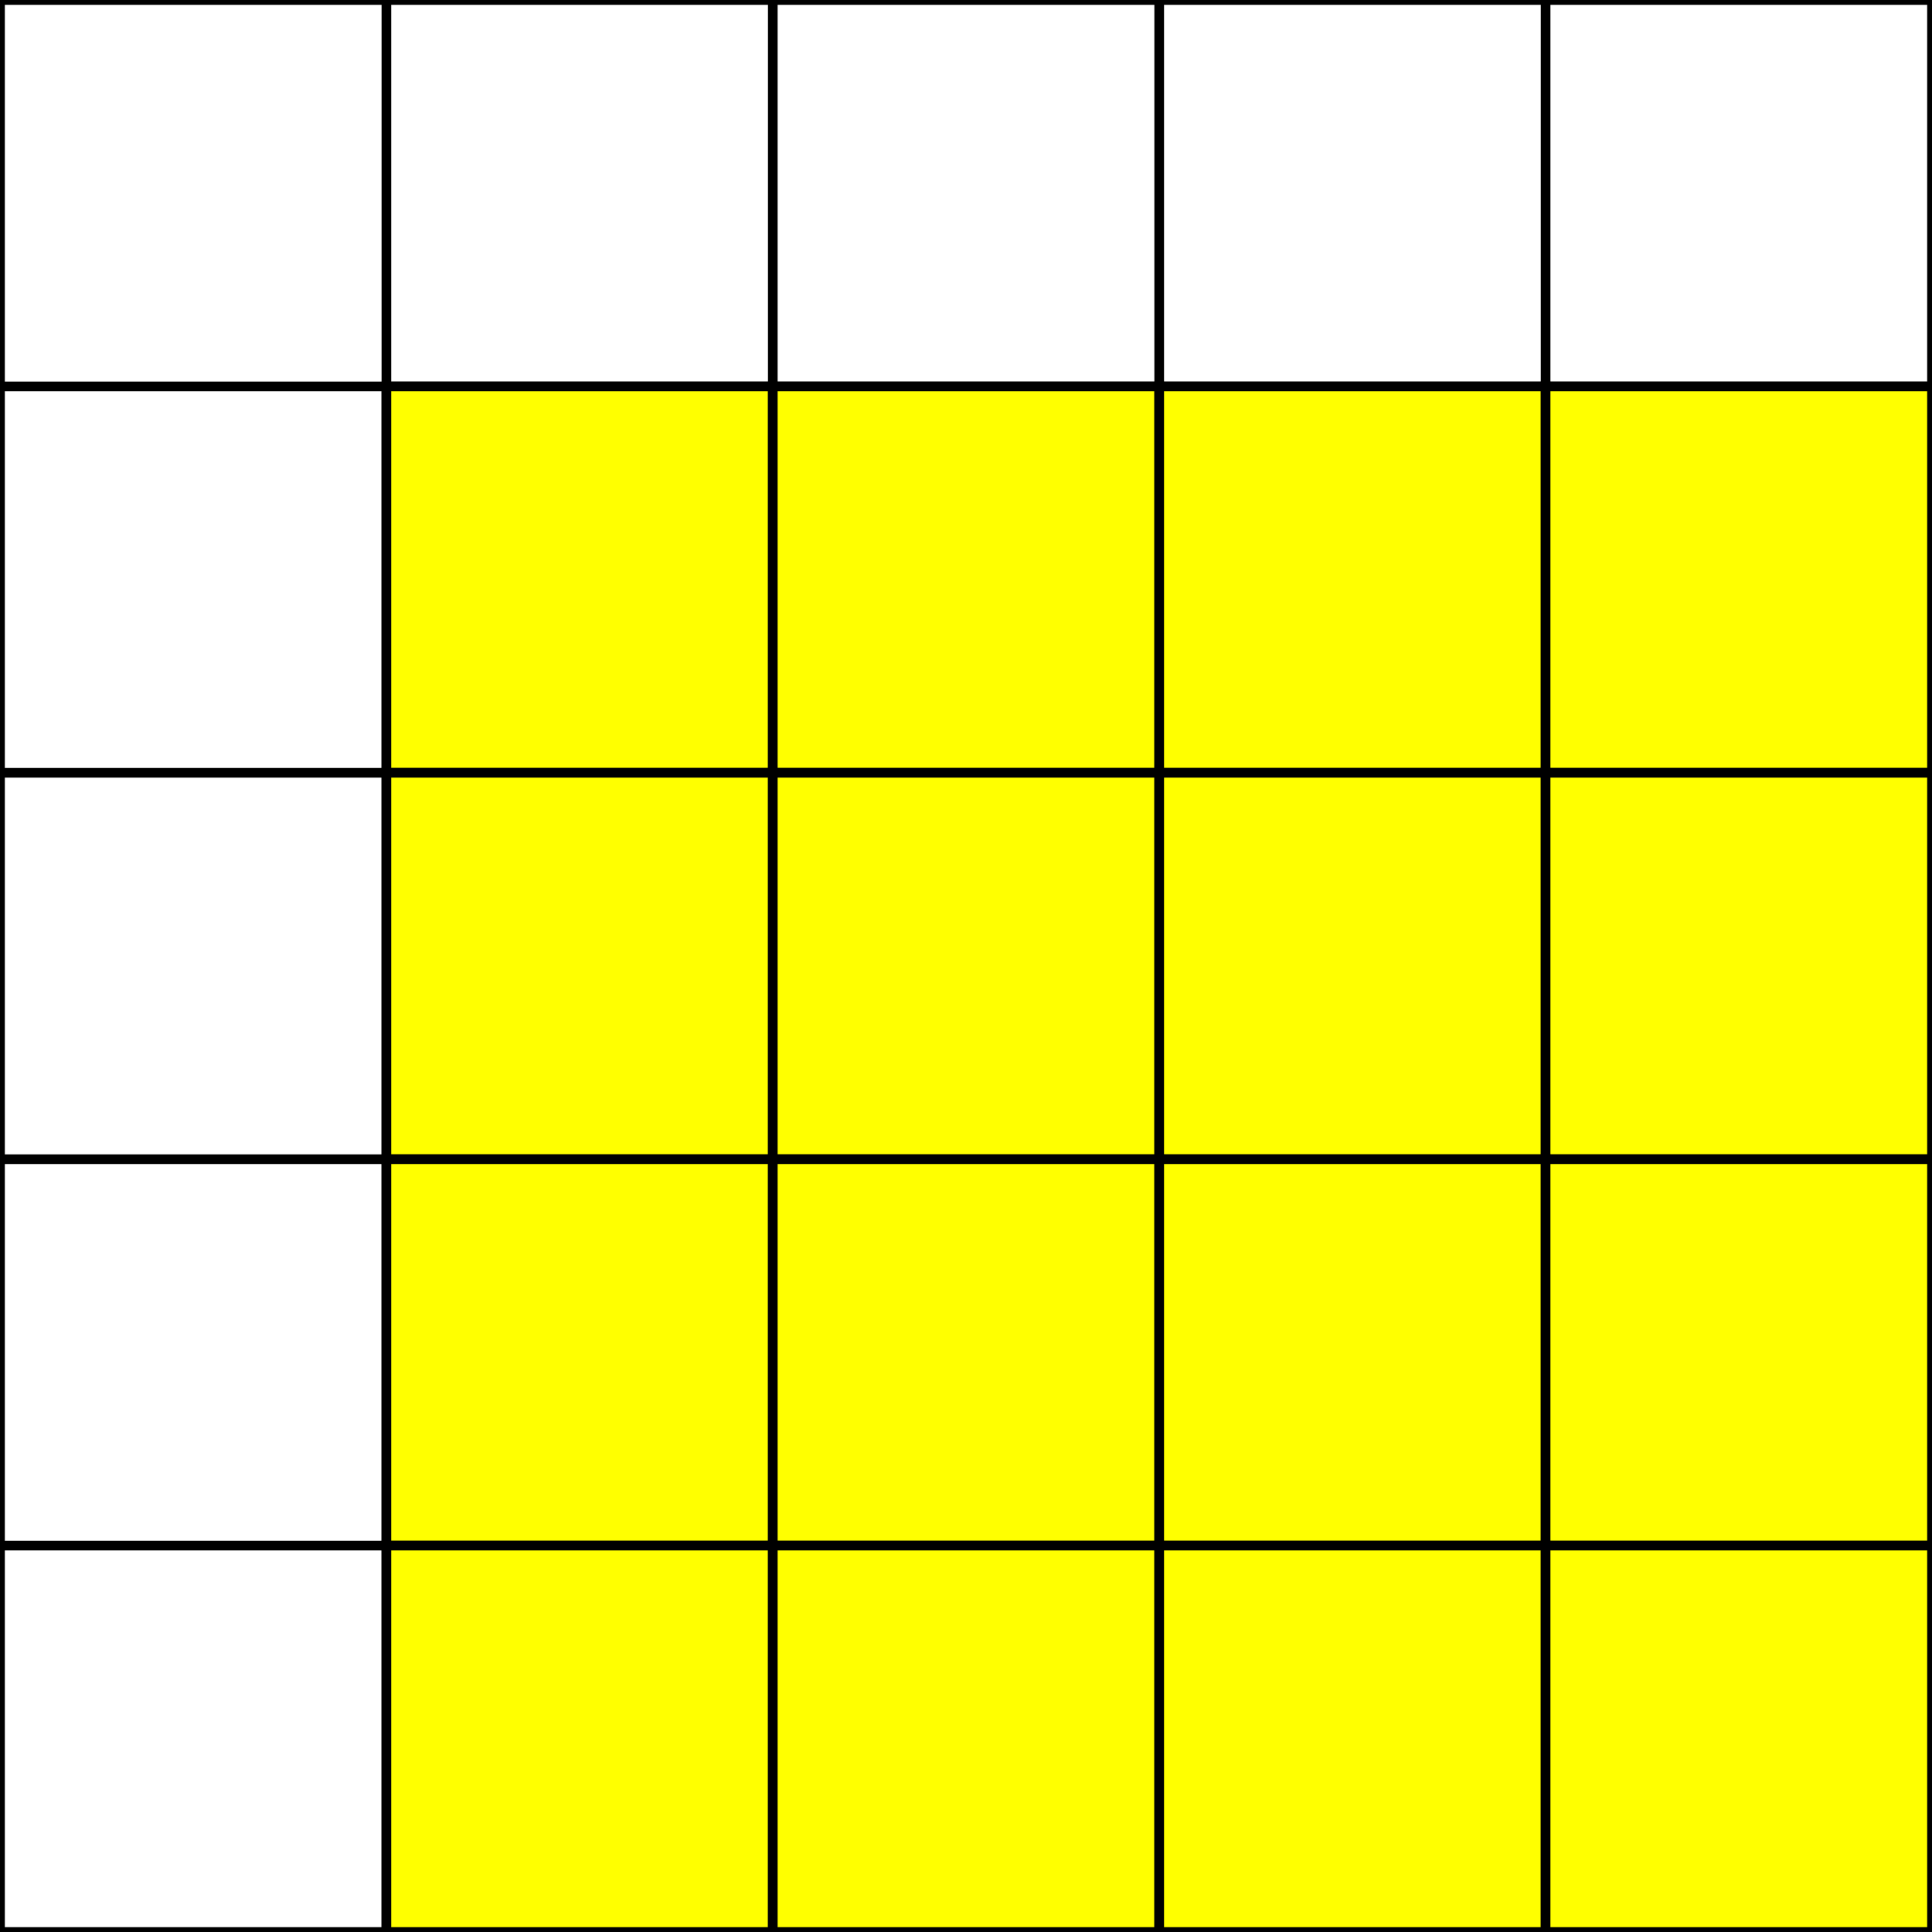
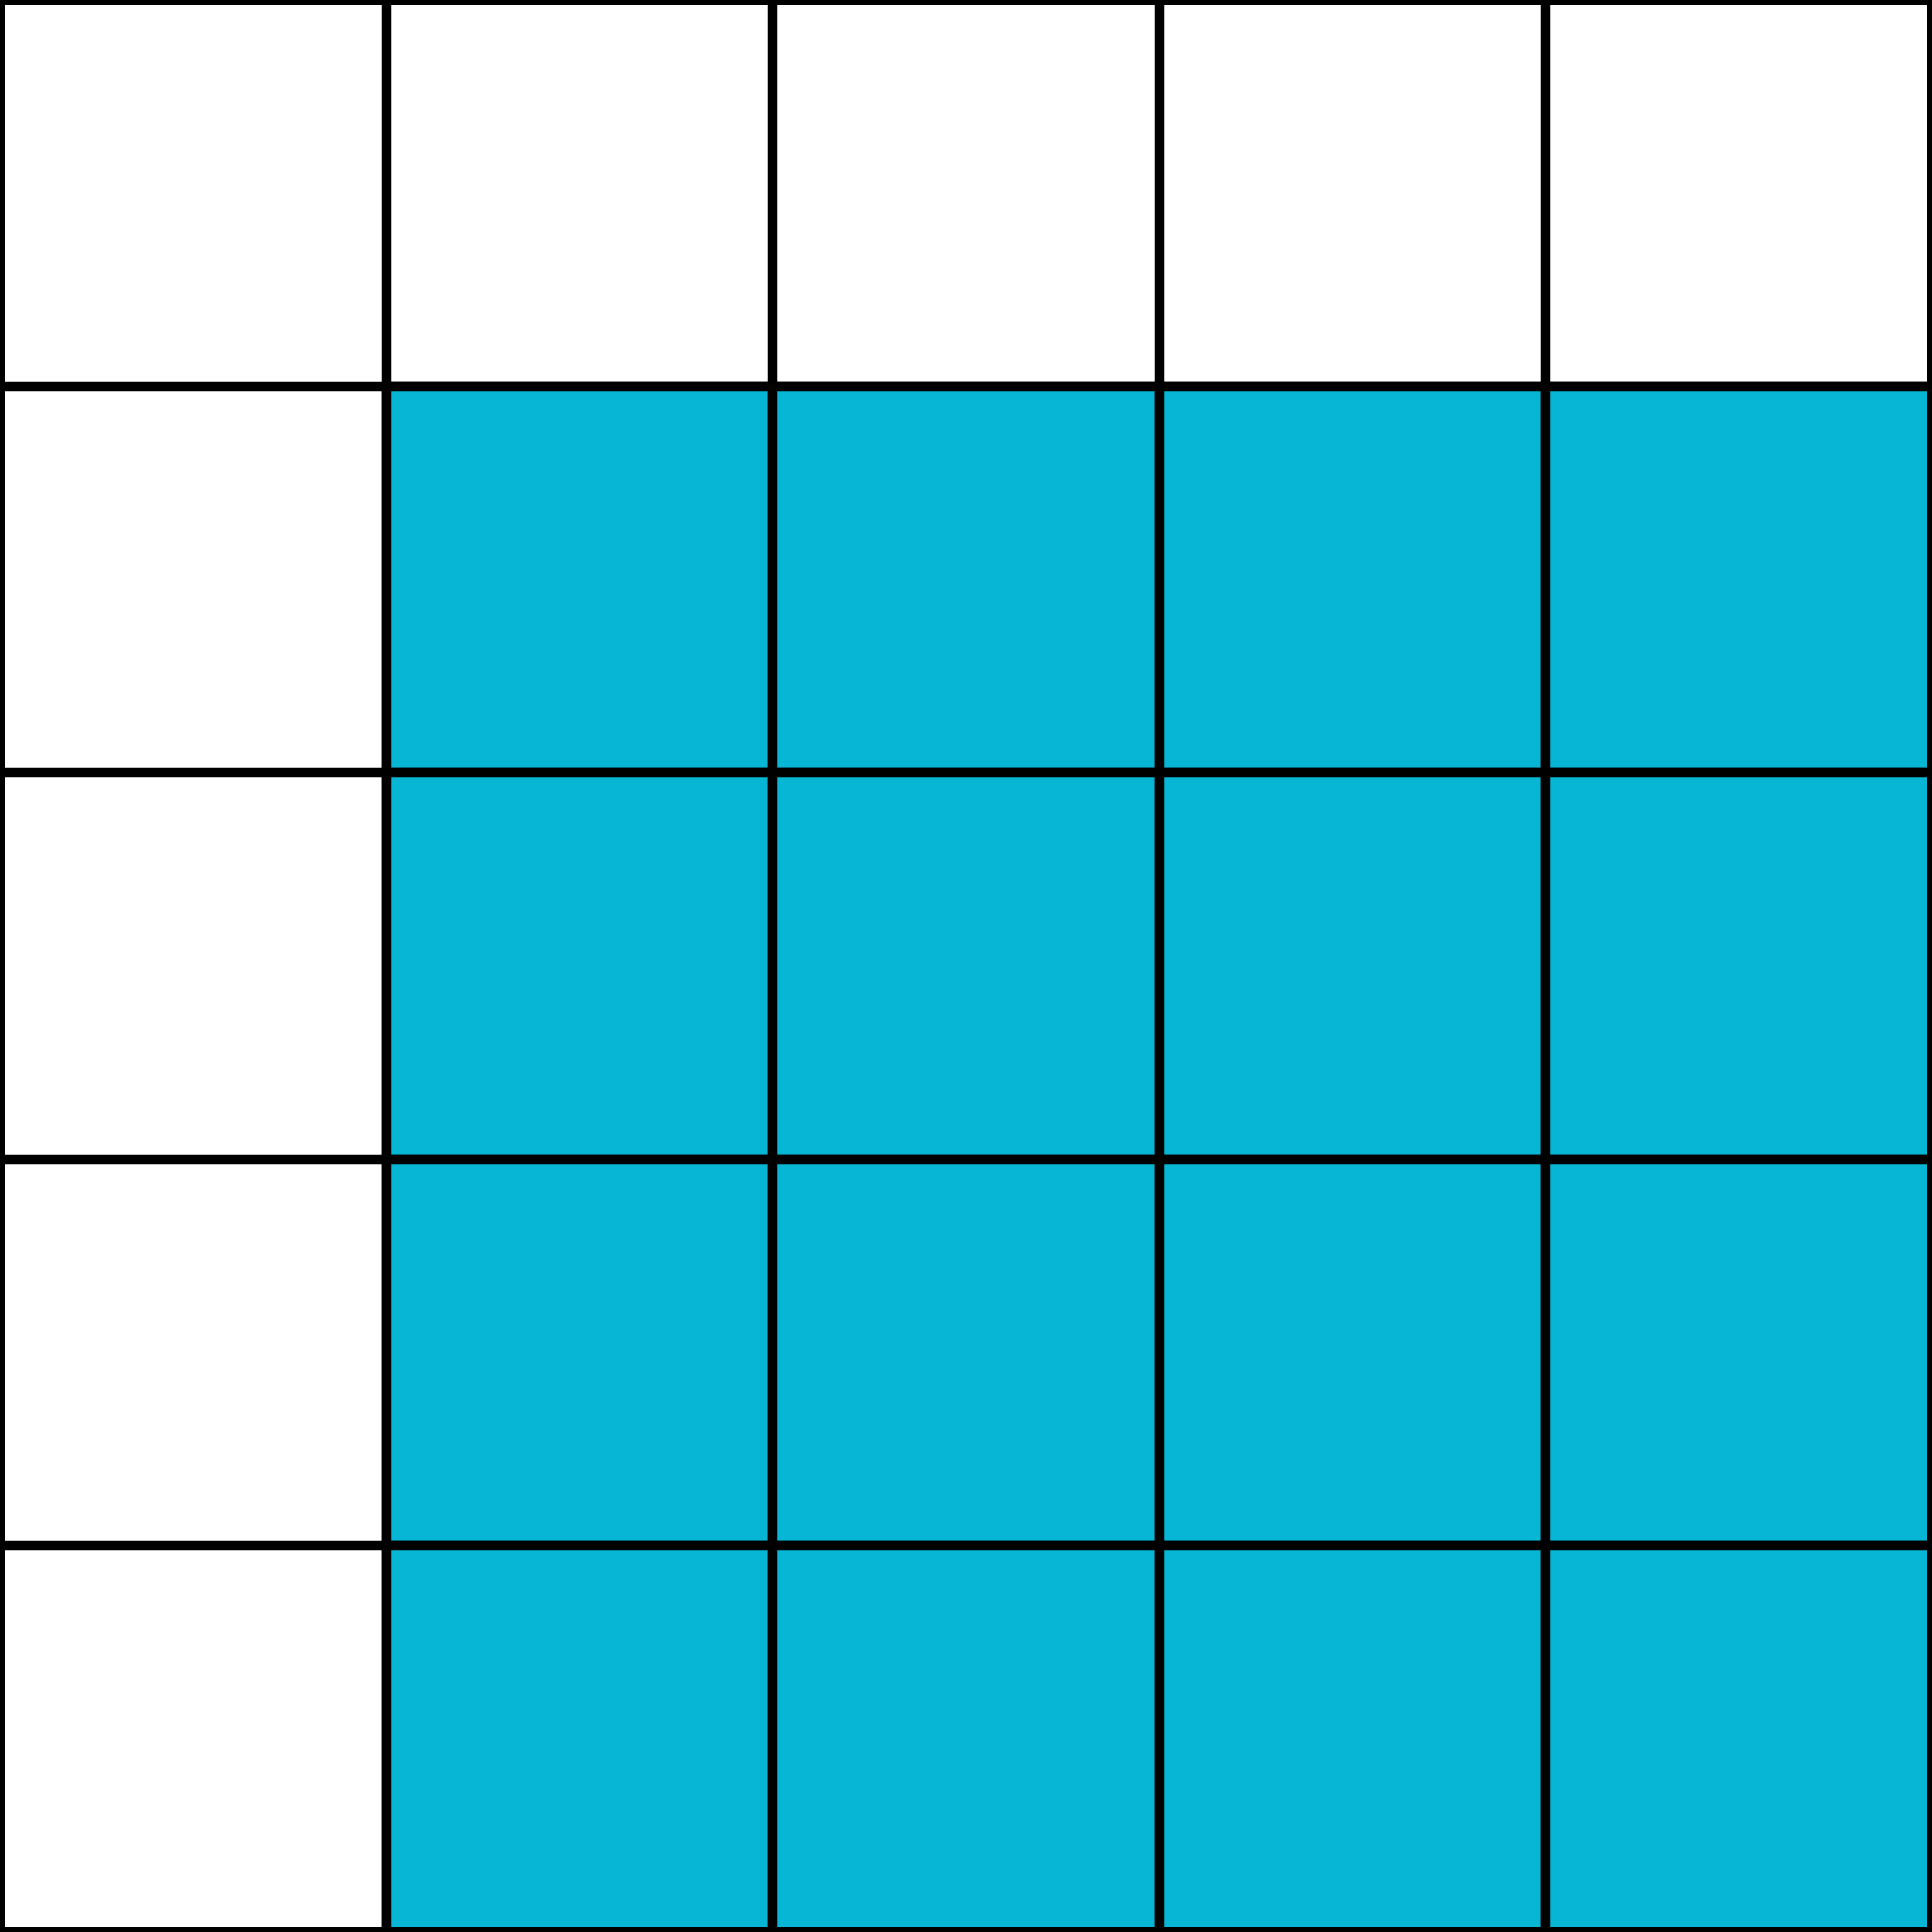
<svg xmlns="http://www.w3.org/2000/svg" width="200" height="200">
  <rect width="200" height="200" fill="white" stroke="black" />
  <line x1="40" y1="0" x2="40" y2="200" stroke="black" />
  <line x1="80" y1="0" x2="80" y2="200" stroke="black" />
  <line x1="120" y1="0" x2="120" y2="200" stroke="black" />
  <line x1="160" y1="0" x2="160" y2="200" stroke="black" />
  <line x1="0" y1="40" x2="200" y2="40" stroke="black" />
  <line x1="0" y1="80" x2="200" y2="80" stroke="black" />
  <line x1="0" y1="120" x2="200" y2="120" stroke="black" />
  <line x1="0" y1="160" x2="200" y2="160" stroke="black" />
-   <rect x="40" y="40" width="40" height="40" fill="yellow" stroke="black" />
-   <rect x="80" y="40" width="40" height="40" fill="yellow" stroke="black" />
-   <rect x="120" y="40" width="40" height="40" fill="yellow" stroke="black" />
-   <rect x="160" y="40" width="40" height="40" fill="yellow" stroke="black" />
-   <rect x="40" y="80" width="40" height="40" fill="yellow" stroke="black" />
-   <rect x="80" y="80" width="40" height="40" fill="yellow" stroke="black" />
-   <rect x="120" y="80" width="40" height="40" fill="yellow" stroke="black" />
-   <rect x="160" y="80" width="40" height="40" fill="yellow" stroke="black" />
-   <rect x="40" y="120" width="40" height="40" fill="yellow" stroke="black" />
-   <rect x="80" y="120" width="40" height="40" fill="yellow" stroke="black" />
-   <rect x="120" y="120" width="40" height="40" fill="yellow" stroke="black" />
-   <rect x="160" y="120" width="40" height="40" fill="yellow" stroke="black" />
-   <rect x="40" y="160" width="40" height="40" fill="yellow" stroke="black" />
-   <rect x="80" y="160" width="40" height="40" fill="yellow" stroke="black" />
-   <rect x="120" y="160" width="40" height="40" fill="yellow" stroke="black" />
-   <rect x="160" y="160" width="40" height="40" fill="yellow" stroke="black" />
+   <rect x="40" y="40" width="40" height="40" fill="rgb(6,182,212)" stroke="black" />
+   <rect x="80" y="40" width="40" height="40" fill="rgb(6,182,212)" stroke="black" />
+   <rect x="120" y="40" width="40" height="40" fill="rgb(6,182,212)" stroke="black" />
+   <rect x="160" y="40" width="40" height="40" fill="rgb(6,182,212)" stroke="black" />
+   <rect x="40" y="80" width="40" height="40" fill="rgb(6,182,212)" stroke="black" />
+   <rect x="80" y="80" width="40" height="40" fill="rgb(6,182,212)" stroke="black" />
+   <rect x="120" y="80" width="40" height="40" fill="rgb(6,182,212)" stroke="black" />
+   <rect x="160" y="80" width="40" height="40" fill="rgb(6,182,212)" stroke="black" />
+   <rect x="40" y="120" width="40" height="40" fill="rgb(6,182,212)" stroke="black" />
+   <rect x="80" y="120" width="40" height="40" fill="rgb(6,182,212)" stroke="black" />
+   <rect x="120" y="120" width="40" height="40" fill="rgb(6,182,212)" stroke="black" />
+   <rect x="160" y="120" width="40" height="40" fill="rgb(6,182,212)" stroke="black" />
+   <rect x="40" y="160" width="40" height="40" fill="rgb(6,182,212)" stroke="black" />
+   <rect x="80" y="160" width="40" height="40" fill="rgb(6,182,212)" stroke="black" />
+   <rect x="120" y="160" width="40" height="40" fill="rgb(6,182,212)" stroke="black" />
+   <rect x="160" y="160" width="40" height="40" fill="rgb(6,182,212)" stroke="black" />
</svg>
